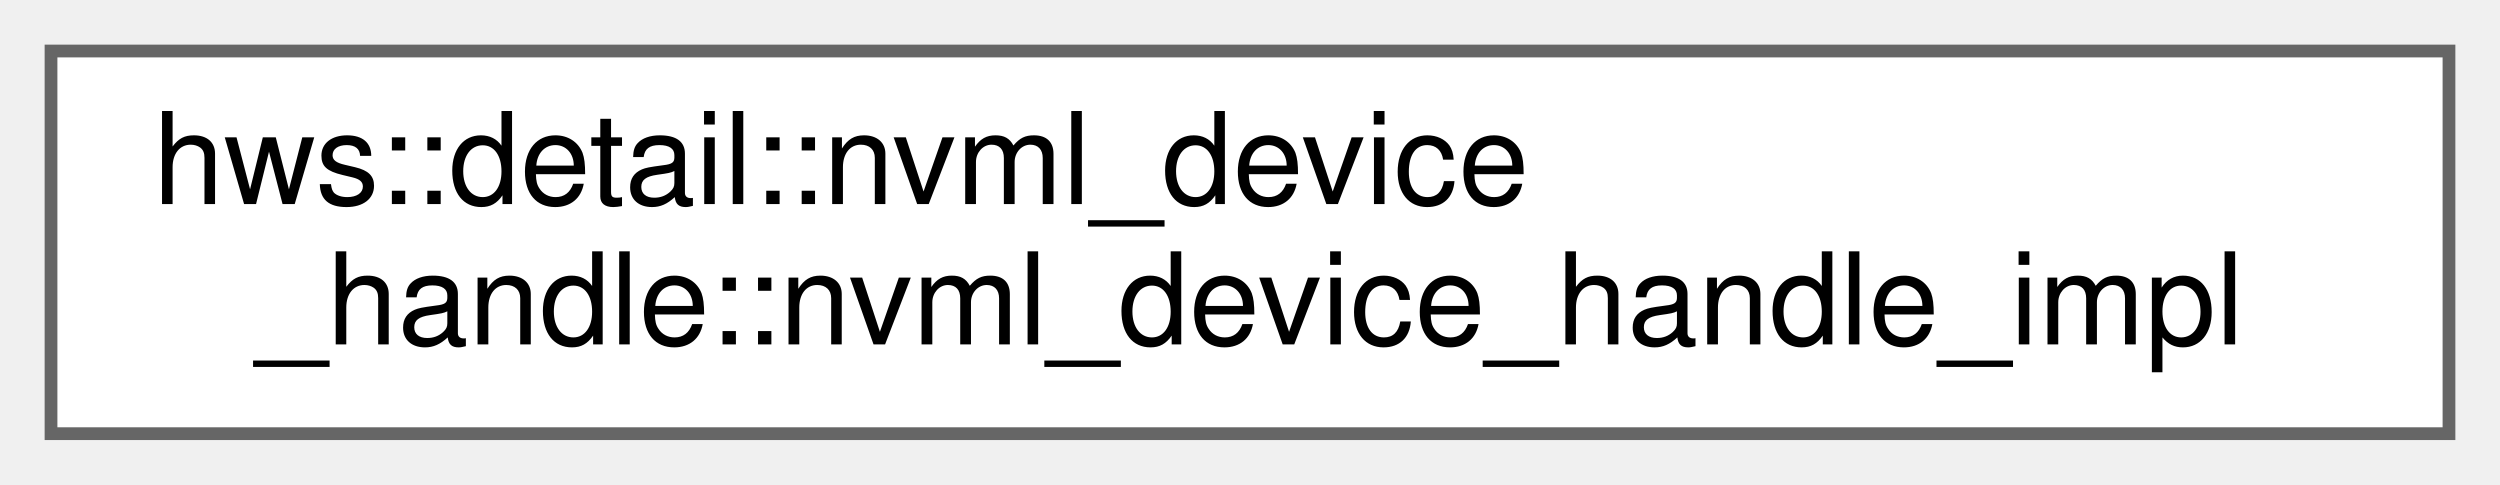
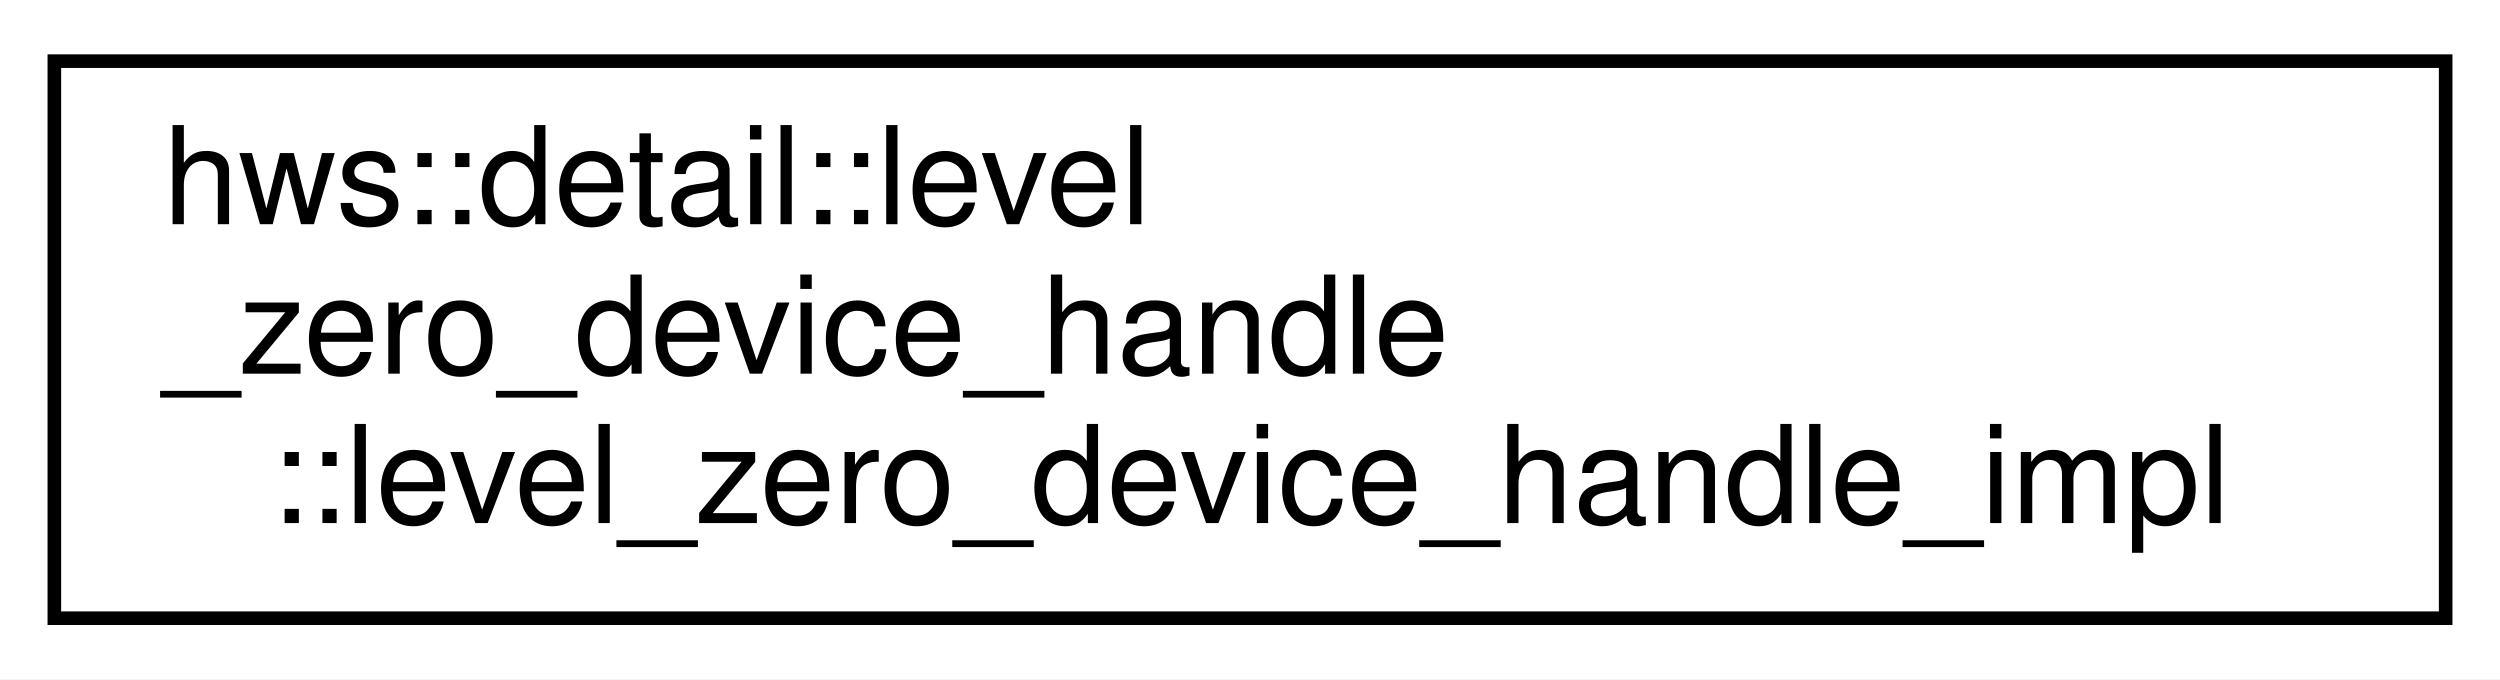
- <svg xmlns="http://www.w3.org/2000/svg" xmlns:xlink="http://www.w3.org/1999/xlink" width="196pt" height="38pt" viewBox="0.00 0.00 196.00 38.00">
-   <g id="graph0" class="graph" transform="scale(1 1) rotate(0) translate(4 34)">
-     <g id="Node000000" class="node">
-       <g id="a_Node000000">
-         <a xlink:href="structhws_1_1detail_1_1nvml__device__handle_1_1nvml__device__handle__impl.html" target="_top" xlink:title="The PImpl implementation struct encapsulating a nvmlDevice_t.">
-           <polygon fill="white" stroke="#666666" points="188,-30 0,-30 0,0 188,0 188,-30" />
-           <text text-anchor="start" x="8" y="-18" font-family="Helvetica,sans-Serif" font-size="10.00">hws::detail::nvml_device</text>
-           <text text-anchor="middle" x="94" y="-7" font-family="Helvetica,sans-Serif" font-size="10.00">_handle::nvml_device_handle_impl</text>
+ <svg xmlns="http://www.w3.org/2000/svg" xmlns:xlink="http://www.w3.org/1999/xlink" width="184pt" height="50pt" viewBox="0.00 0.00 184.00 50.00">
+   <g id="graph0" class="graph" transform="scale(1 1) rotate(0) translate(4 46)">
+     <polygon fill="white" stroke="transparent" points="-4,4 -4,-46 180,-46 180,4 -4,4" />
+     <g id="node1" class="node">
+       <g id="a_node1">
+         <a xlink:href="structhws_1_1detail_1_1level__zero__device__handle_1_1level__zero__device__handle__impl.html" target="_top" xlink:title="The PImpl implementation struct encapsulating a ze_driver_handle_t and ze_device_handle_t.">
+           <polygon fill="white" stroke="black" points="0,-0.5 0,-41.5 176,-41.5 176,-0.5 0,-0.5" />
+           <text text-anchor="start" x="8" y="-29.5" font-family="Helvetica,sans-Serif" font-size="10.00">hws::detail::level</text>
+           <text text-anchor="start" x="8" y="-18.5" font-family="Helvetica,sans-Serif" font-size="10.00">_zero_device_handle</text>
+           <text text-anchor="middle" x="88" y="-7.5" font-family="Helvetica,sans-Serif" font-size="10.00">::level_zero_device_handle_impl</text>
        </a>
      </g>
    </g>
  </g>
</svg>
